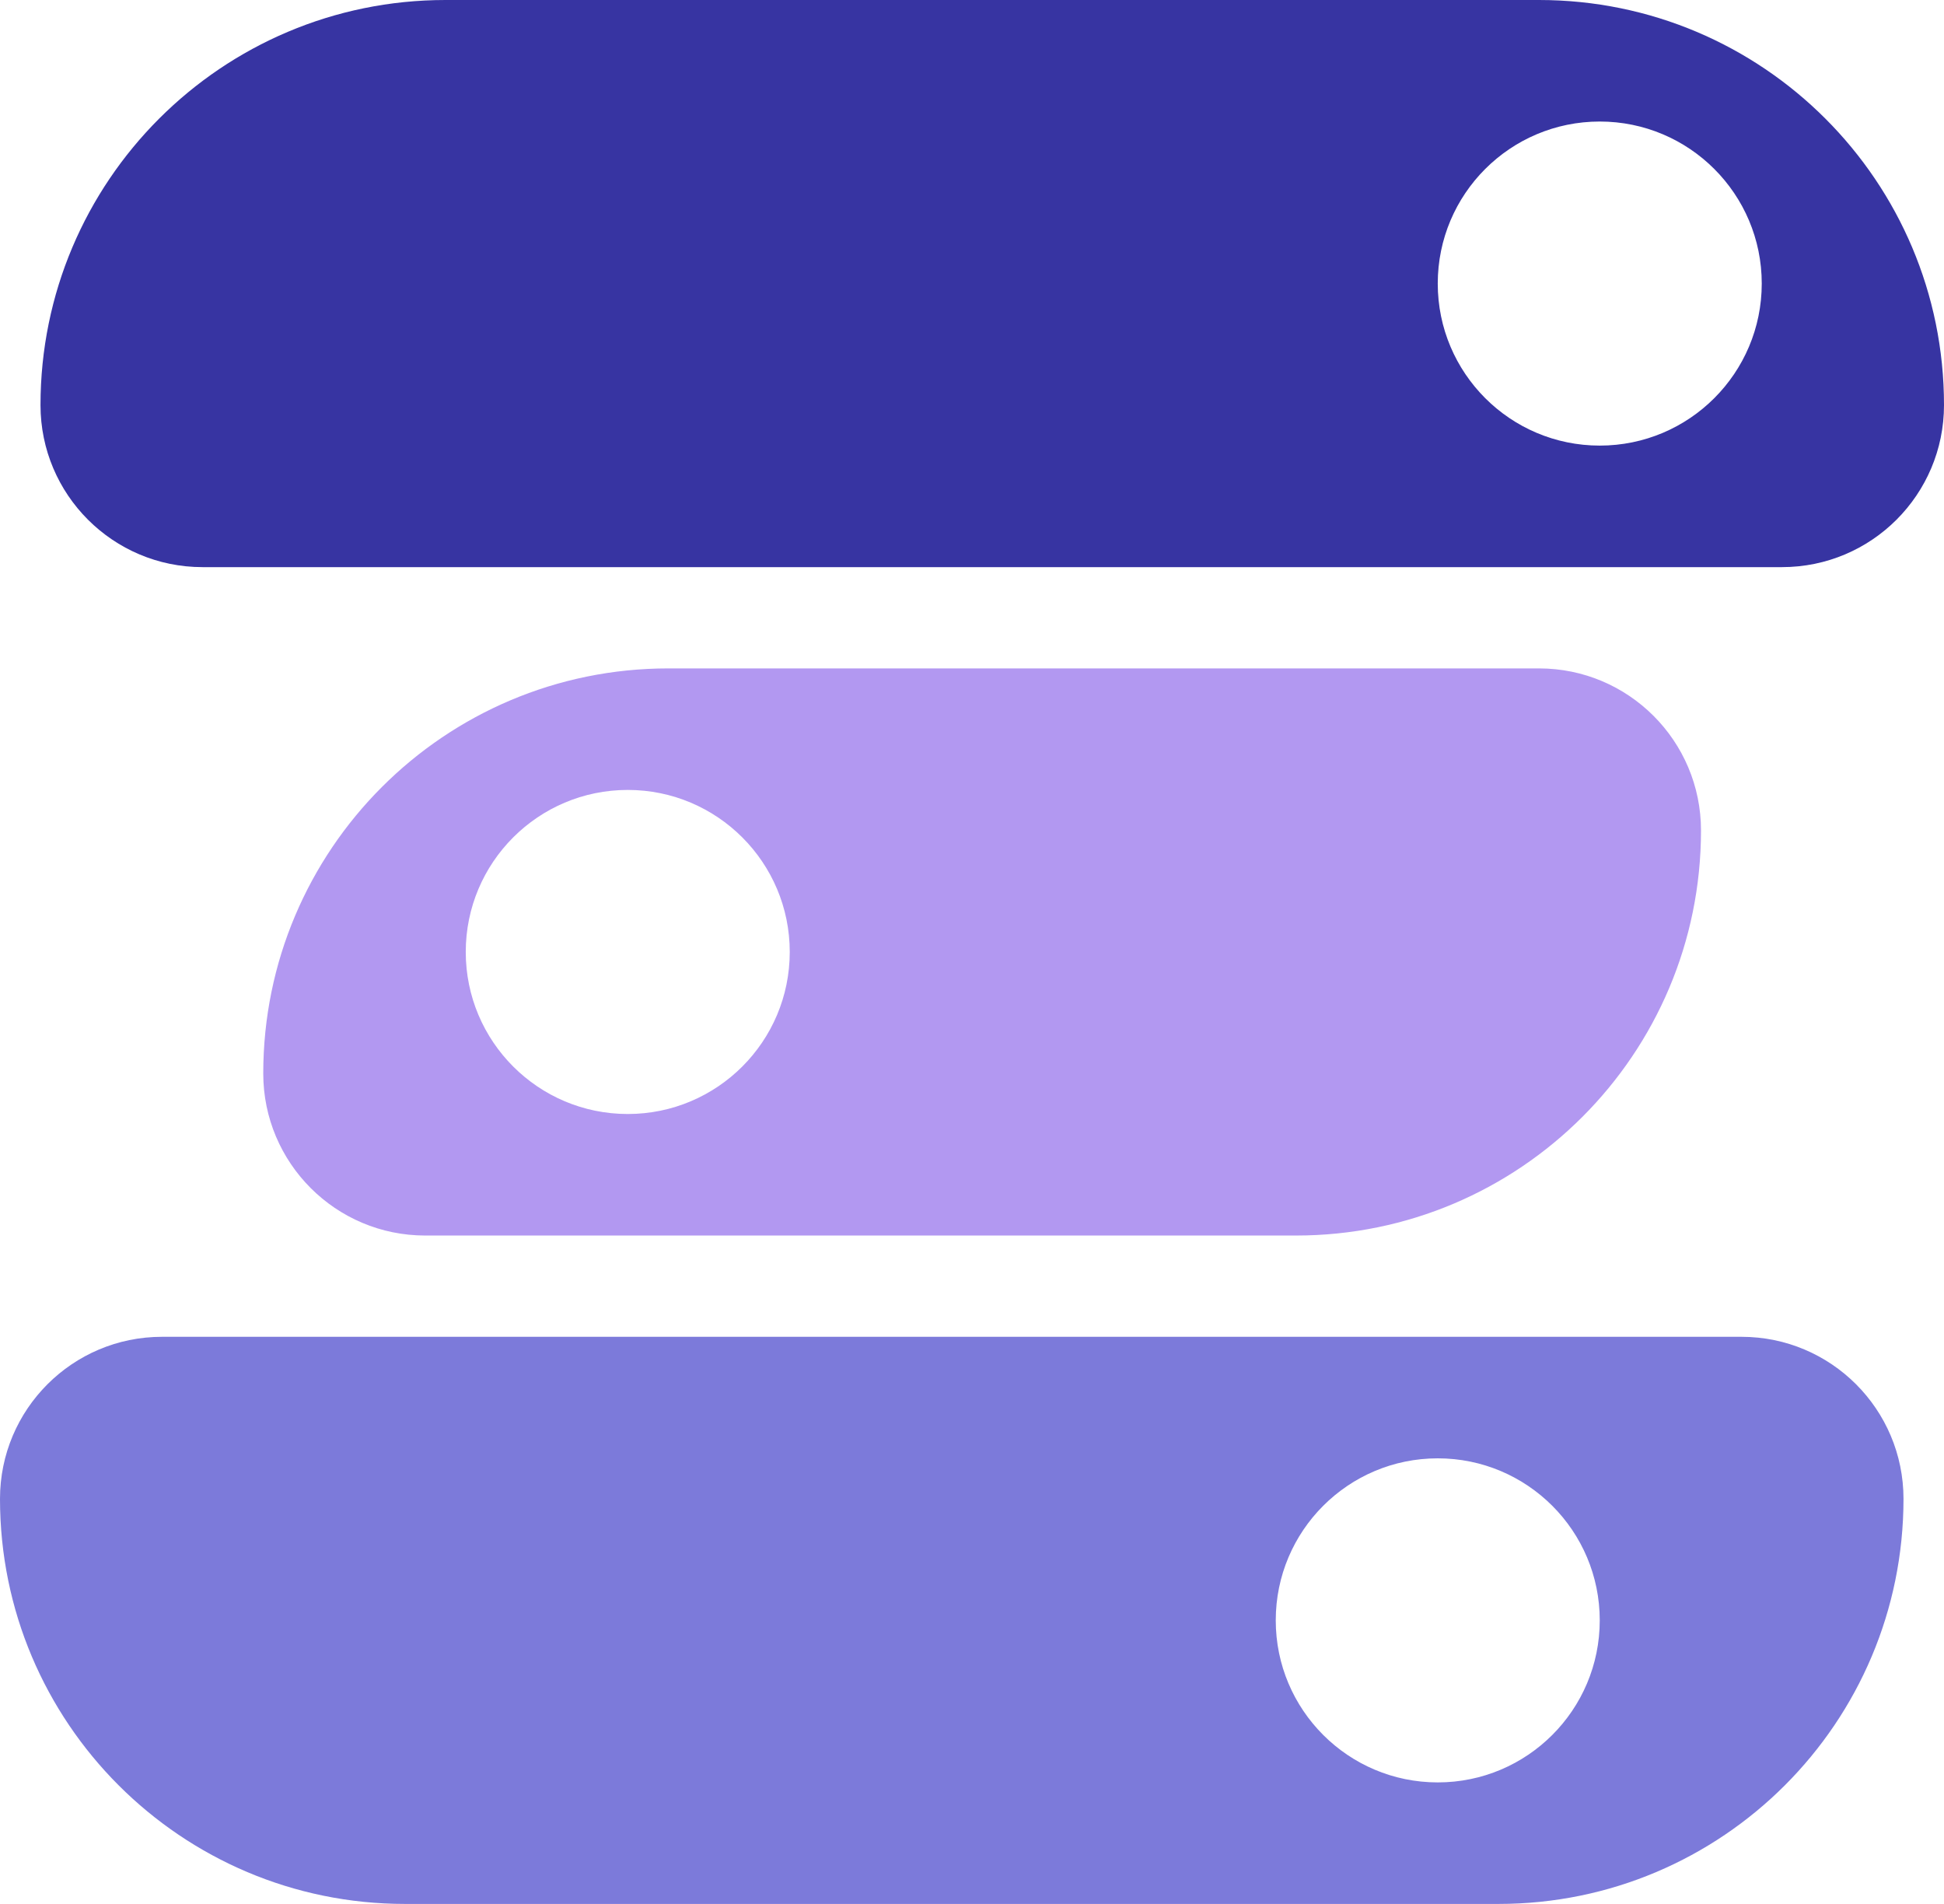
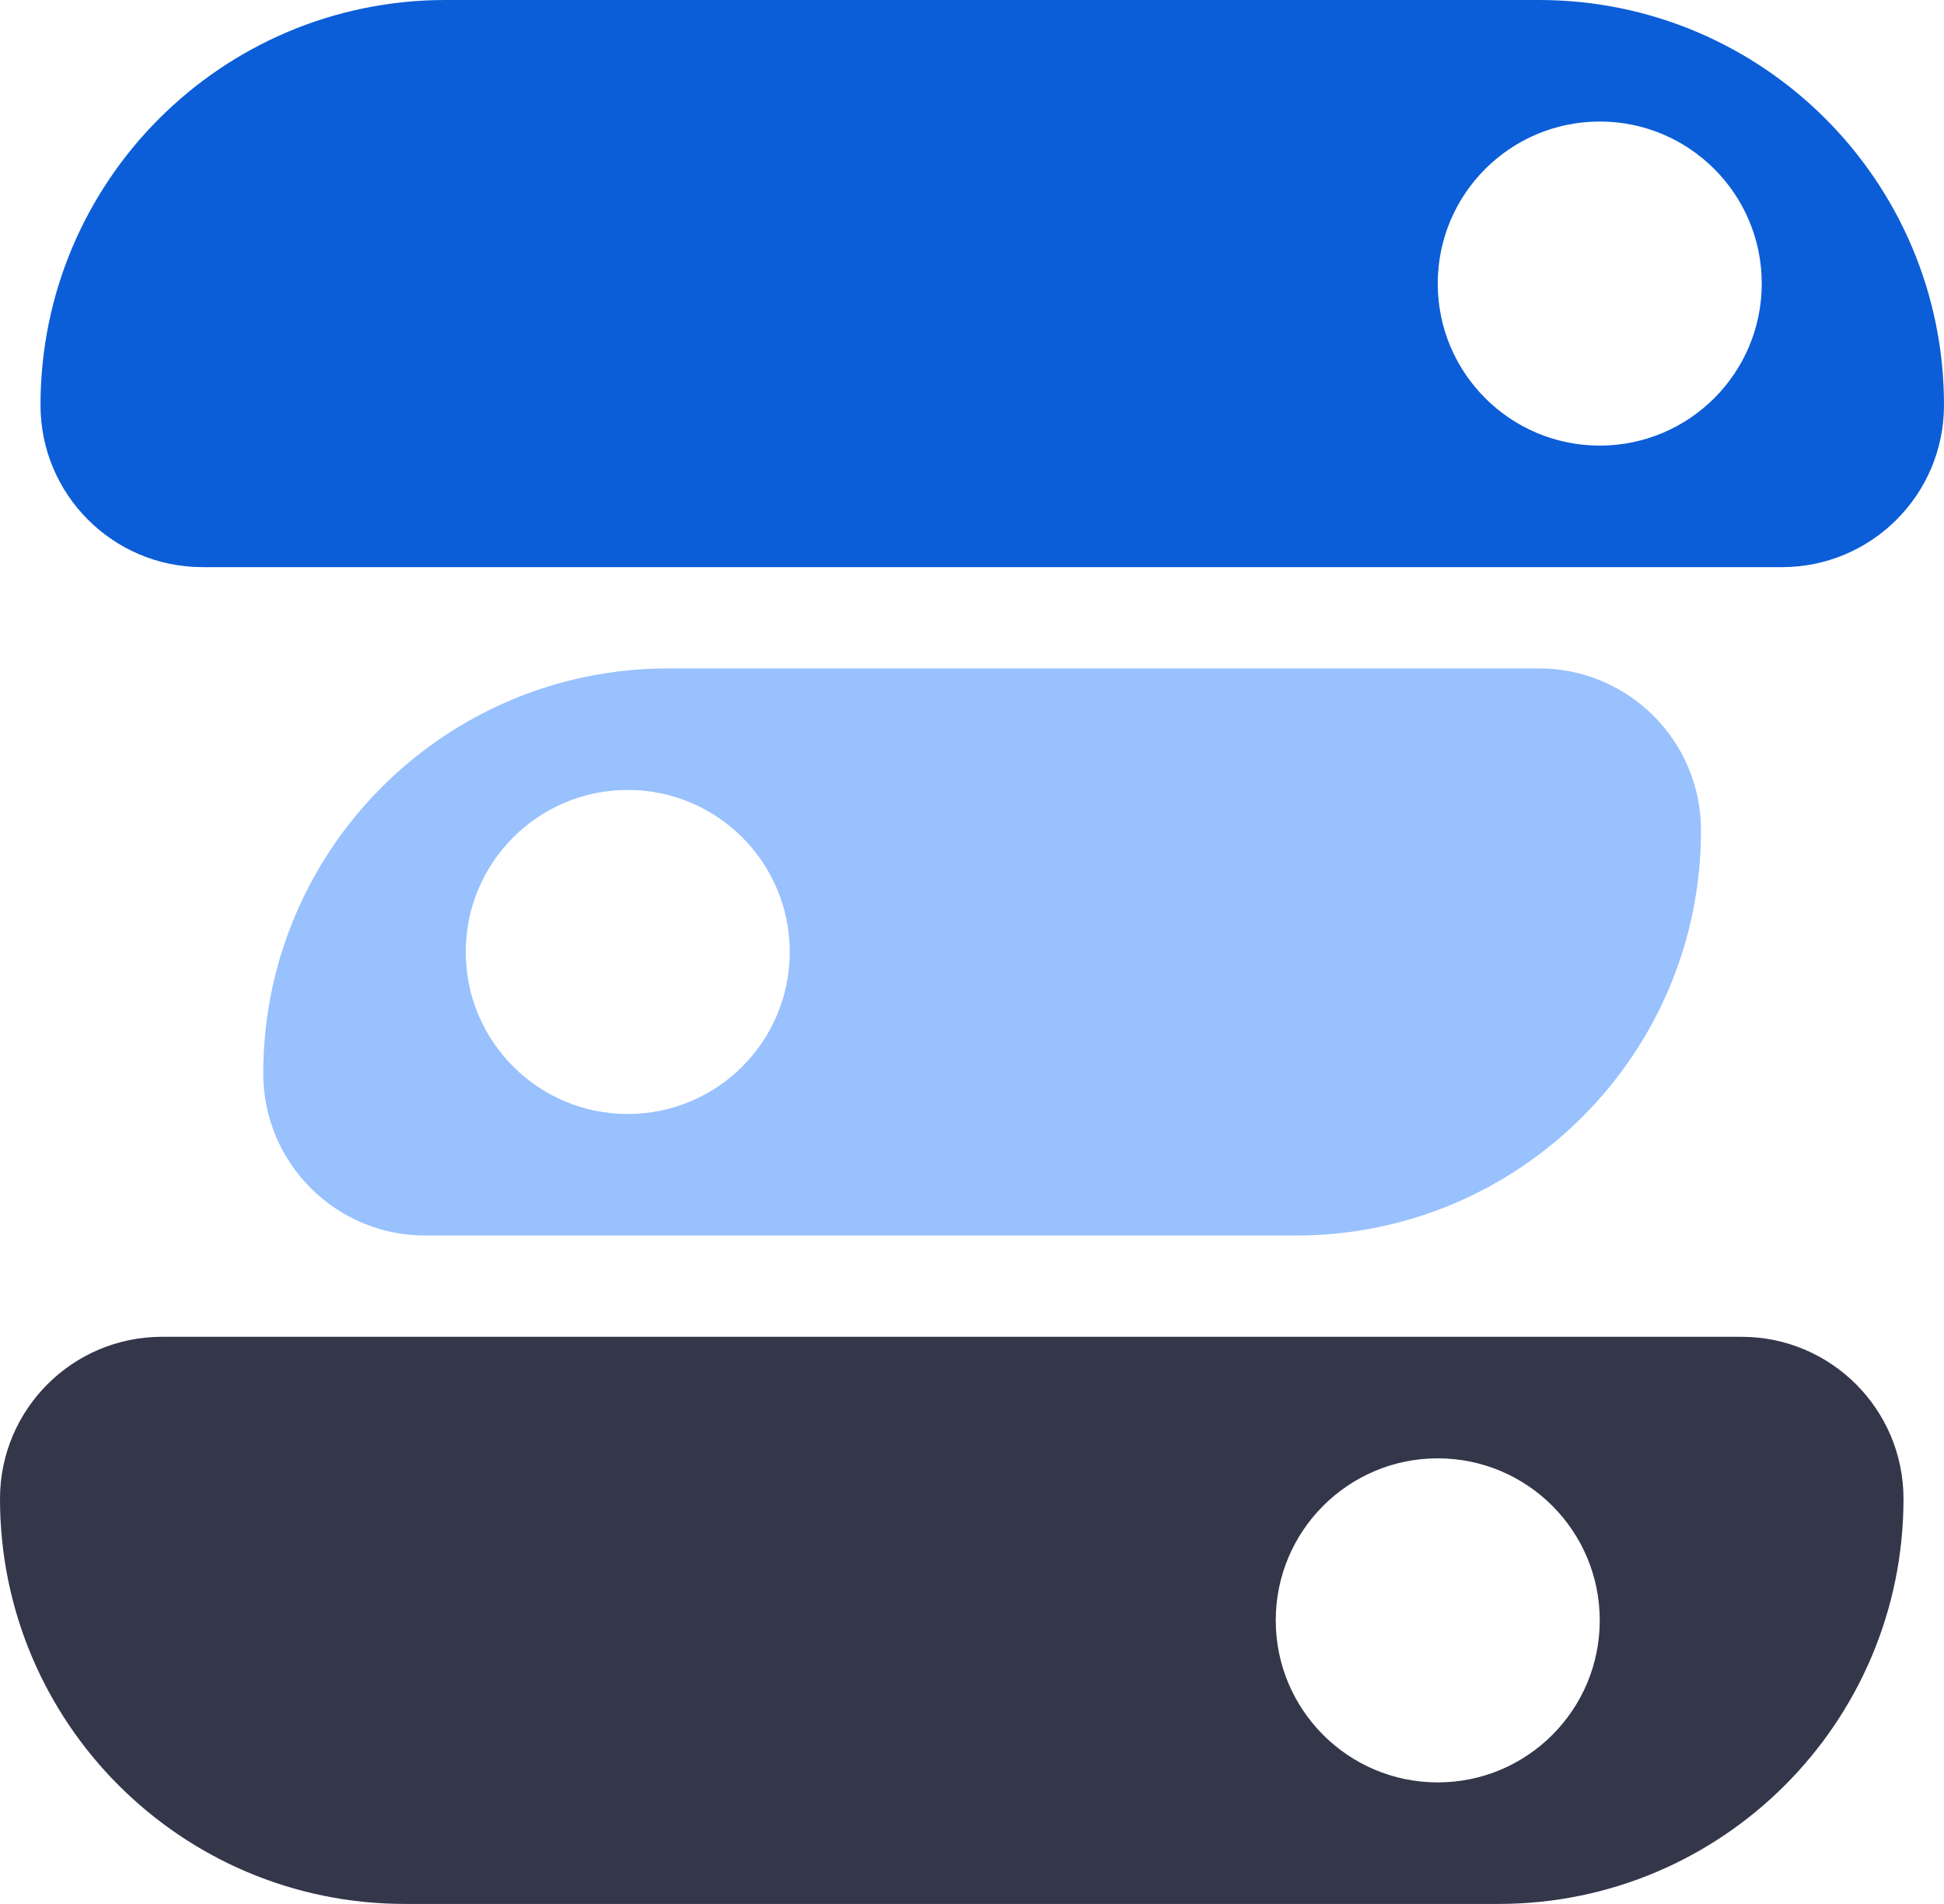
<svg xmlns="http://www.w3.org/2000/svg" width="96" height="94" viewBox="0 0 96 94" fill="none">
-   <path fill-rule="evenodd" clip-rule="evenodd" d="M96 20C96 8.954 87.046 0 76 0H22C10.954 0 2 8.954 2 20C2 24.418 5.582 28 10 28H88C92.418 28 96 24.418 96 20ZM79 22C83.418 22 87 18.418 87 14C87 9.582 83.418 6 79 6C74.582 6 71 9.582 71 14C71 18.418 74.582 22 79 22Z" fill="#3734A2" />
-   <path fill-rule="evenodd" clip-rule="evenodd" d="M84 41C84 36.582 80.418 33 76 33H33C21.954 33 13 41.954 13 53C13 57.418 16.582 61 21 61H64C75.046 61 84 52.046 84 41ZM31 55C35.418 55 39 51.418 39 47C39 42.582 35.418 39 31 39C26.582 39 23 42.582 23 47C23 51.418 26.582 55 31 55Z" fill="#B298F1" />
-   <path fill-rule="evenodd" clip-rule="evenodd" d="M94 74C94 85.046 85.046 94 74 94H20C8.954 94 0 85.046 0 74C0 69.582 3.582 66 8 66H86C90.418 66 94 69.582 94 74ZM71 88C75.418 88 79 84.418 79 80C79 75.582 75.418 72 71 72C66.582 72 63 75.582 63 80C63 84.418 66.582 88 71 88Z" fill="#7C7ADA" />
+   <path fill-rule="evenodd" clip-rule="evenodd" d="M96 20C96 8.954 87.046 0 76 0H22C10.954 0 2 8.954 2 20C2 24.418 5.582 28 10 28H88C92.418 28 96 24.418 96 20ZM79 22C83.418 22 87 18.418 87 14C87 9.582 83.418 6 79 6C74.582 6 71 9.582 71 14C71 18.418 74.582 22 79 22Z" fill="#0B5ED7" />
+   <path fill-rule="evenodd" clip-rule="evenodd" d="M84 41C84 36.582 80.418 33 76 33H33C21.954 33 13 41.954 13 53C13 57.418 16.582 61 21 61H64C75.046 61 84 52.046 84 41ZM31 55C35.418 55 39 51.418 39 47C39 42.582 35.418 39 31 39C26.582 39 23 42.582 23 47C23 51.418 26.582 55 31 55Z" fill="#98C1FE" />
+   <path fill-rule="evenodd" clip-rule="evenodd" d="M94 74C94 85.046 85.046 94 74 94H20C8.954 94 0 85.046 0 74C0 69.582 3.582 66 8 66H86C90.418 66 94 69.582 94 74ZM71 88C75.418 88 79 84.418 79 80C79 75.582 75.418 72 71 72C66.582 72 63 75.582 63 80C63 84.418 66.582 88 71 88Z" fill="#34364A" />
</svg>
